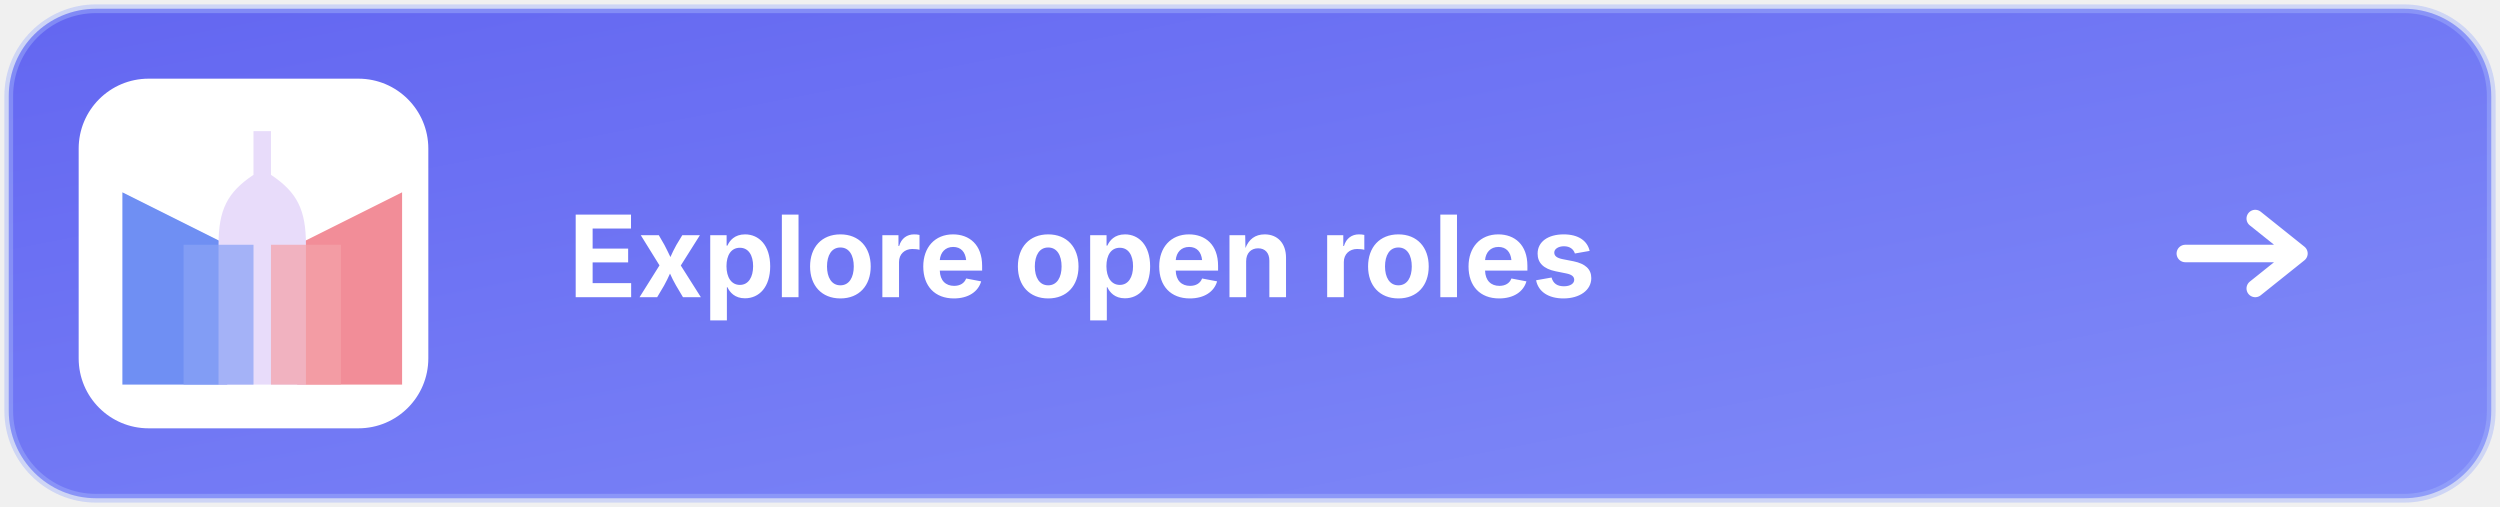
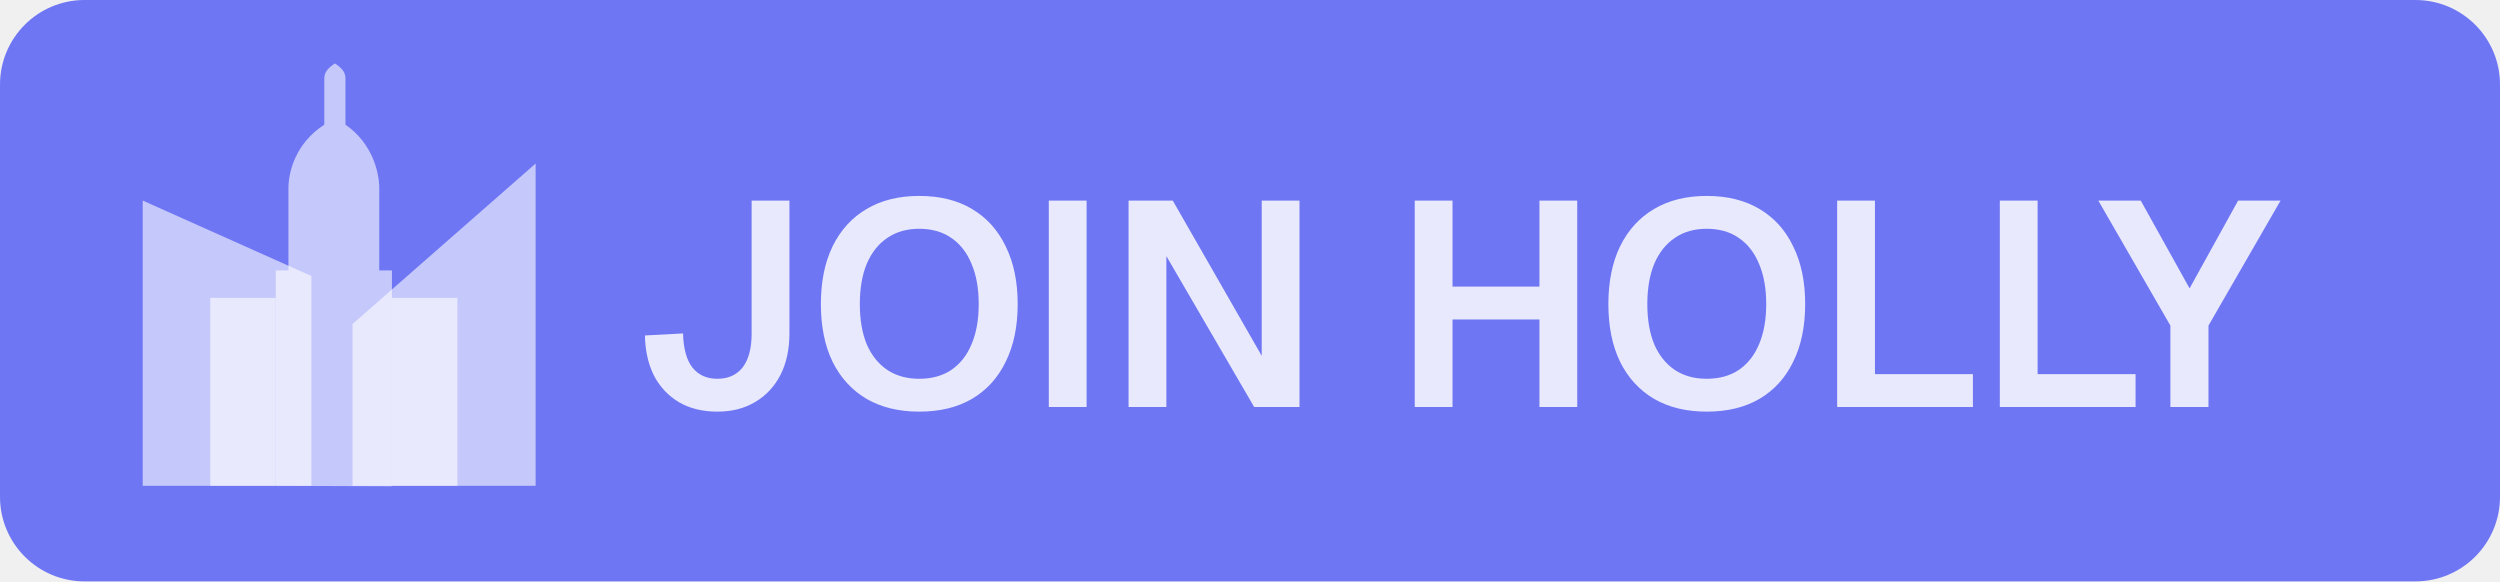
- <svg xmlns="http://www.w3.org/2000/svg" viewBox="0 0 286 58" role="img" aria-labelledby="title description">
-   <defs>
-     <linearGradient id="button" x1="0" y1="0" x2="1" y2="1">
-       <stop offset="0" stop-color="#6366f1" />
-       <stop offset="1" stop-color="#818cf8" />
-     </linearGradient>
-     <style>
-       .label { font-family: 'Geist', ui-sans-serif, system-ui, -apple-system, BlinkMacSystemFont, 'Segoe UI', sans-serif; font-size: 13px; font-weight: 700; fill: #ffffff; }
-     </style>
-   </defs>
-   <rect x="1" y="1" width="284" height="56" rx="10" fill="url(#button)" stroke="#a5b4fc" stroke-opacity="0.45" />
-   <rect x="9" y="9" width="40" height="40" rx="8" fill="#ffffff" />
-   <g transform="translate(14 13)">
-     <path d="M0 9 L12 15 V31 H0 Z" fill="#6f8ff3" />
-     <path d="M32 9 L20 15 V31 H32 Z" fill="#f28d98" />
-     <path d="M15 7 V2 H17 V7 C20 9 21 11 21 15 V31 H11 V15 C11 11 12 9 15 7 Z" fill="#e8dcfa" />
-     <rect x="7" y="15" width="8" height="16" fill="#89a3f5" fill-opacity="0.72" />
-     <rect x="17" y="15" width="8" height="16" fill="#f4a2aa" fill-opacity="0.72" />
+ <svg xmlns="http://www.w3.org/2000/svg" width="473" height="110" viewBox="0 0 473 110" fill="none">
+   <rect width="473" height="110" rx="16" fill="#6F76F4" />
+   <g opacity="0.6">
+     <path d="M39.787 91.918V56.354H52.174V91.918H39.787Z" fill="white" />
+     <path d="M54.572 51.16H52.174V56.354V91.918L74.151 92V56.354V51.16H71.754V35.576C71.754 32.779 70.555 27.184 65.361 23.588V14.797C65.361 13.598 64.561 12.799 63.363 12C62.164 12.799 61.365 13.598 61.361 14.797V23.588C55.77 27.184 54.572 32.779 54.572 35.576V51.16Z" fill="white" />
+     <path d="M74.151 91.918V56.354H86.539V91.918H74.151Z" fill="white" />
  </g>
-   <text class="label" x="65" y="34">Explore open roles</text>
-   <path d="M258 25 L263 29 L258 33 M250 29 H263" fill="none" stroke="#ffffff" stroke-width="2" stroke-linecap="round" stroke-linejoin="round" />
+   <path opacity="0.6" d="M101.339 91.918H66.699V61.3L101.339 30.941V91.918Z" fill="white" />
+   <path opacity="0.6" d="M58.915 91.918H27V37.947L58.915 52.218V91.918Z" fill="white" />
+   <path d="M135.72 77.88C132.897 77.88 130.458 77.275 128.405 76.065C126.352 74.818 124.775 73.113 123.675 70.95C122.612 68.75 122.062 66.257 122.025 63.47L129.23 63.085C129.303 65.945 129.89 68.09 130.99 69.52C132.127 70.95 133.703 71.665 135.72 71.665C137.773 71.665 139.368 70.95 140.505 69.52C141.642 68.053 142.21 65.908 142.21 63.085V37.95H149.36V63.085C149.36 66.092 148.792 68.713 147.655 70.95C146.518 73.15 144.923 74.855 142.87 76.065C140.853 77.275 138.47 77.88 135.72 77.88ZM173.9 77.88C170.05 77.88 166.732 77.073 163.945 75.46C161.159 73.81 159.014 71.463 157.51 68.42C156.044 65.377 155.31 61.747 155.31 57.53C155.31 53.313 156.044 49.683 157.51 46.64C159.014 43.56 161.159 41.195 163.945 39.545C166.732 37.895 170.05 37.07 173.9 37.07C177.824 37.07 181.16 37.895 183.91 39.545C186.697 41.195 188.824 43.56 190.29 46.64C191.794 49.683 192.545 53.313 192.545 57.53C192.545 61.747 191.794 65.377 190.29 68.42C188.824 71.463 186.697 73.81 183.91 75.46C181.16 77.073 177.824 77.88 173.9 77.88ZM173.9 71.665C176.284 71.665 178.3 71.115 179.95 70.015C181.637 68.878 182.92 67.265 183.8 65.175C184.717 63.048 185.175 60.5 185.175 57.53C185.175 54.56 184.717 52.012 183.8 49.885C182.92 47.758 181.637 46.127 179.95 44.99C178.3 43.853 176.284 43.285 173.9 43.285C171.59 43.285 169.592 43.853 167.905 44.99C166.219 46.127 164.917 47.758 164 49.885C163.12 52.012 162.68 54.56 162.68 57.53C162.68 60.5 163.12 63.048 164 65.175C164.917 67.265 166.219 68.878 167.905 70.015C169.592 71.115 171.59 71.665 173.9 71.665ZM198.434 77V37.95H205.584V77H198.434ZM213.527 77V37.95H221.887L238.717 67.32V37.95H245.867V77H237.287L220.677 48.455V77H213.527ZM267.668 77V37.95H274.818V56.595L271.518 54.23H294.508L291.263 56.595V37.95H298.413V77H291.263V58.135L294.508 60.445H271.518L274.818 58.135V77H267.668ZM322.894 77.88C319.044 77.88 315.726 77.073 312.939 75.46C310.153 73.81 308.008 71.463 306.504 68.42C305.038 65.377 304.304 61.747 304.304 57.53C304.304 53.313 305.038 49.683 306.504 46.64C308.008 43.56 310.153 41.195 312.939 39.545C315.726 37.895 319.044 37.07 322.894 37.07C326.818 37.07 330.154 37.895 332.904 39.545C335.691 41.195 337.818 43.56 339.284 46.64C340.788 49.683 341.539 53.313 341.539 57.53C341.539 61.747 340.788 65.377 339.284 68.42C337.818 71.463 335.691 73.81 332.904 75.46C330.154 77.073 326.818 77.88 322.894 77.88ZM322.894 71.665C325.278 71.665 327.294 71.115 328.944 70.015C330.631 68.878 331.914 67.265 332.794 65.175C333.711 63.048 334.169 60.5 334.169 57.53C334.169 54.56 333.711 52.012 332.794 49.885C331.914 47.758 330.631 46.127 328.944 44.99C327.294 43.853 325.278 43.285 322.894 43.285C320.584 43.285 318.586 43.853 316.899 44.99C315.213 46.127 313.911 47.758 312.994 49.885C312.114 52.012 311.674 54.56 311.674 57.53C311.674 60.5 312.114 63.048 312.994 65.175C313.911 67.265 315.213 68.878 316.899 70.015C318.586 71.115 320.584 71.665 322.894 71.665ZM347.589 77V37.95H354.739V74.8L350.834 70.785H373.274V77H347.589ZM378.366 77V37.95H385.516V74.8L381.611 70.785H404.051V77H378.366ZM410.639 77V61.6L396.999 37.95H405.029L414.269 54.56L423.454 37.95H431.484L417.844 61.6V77H410.639Z" fill="#E8E9FD" />
</svg>
